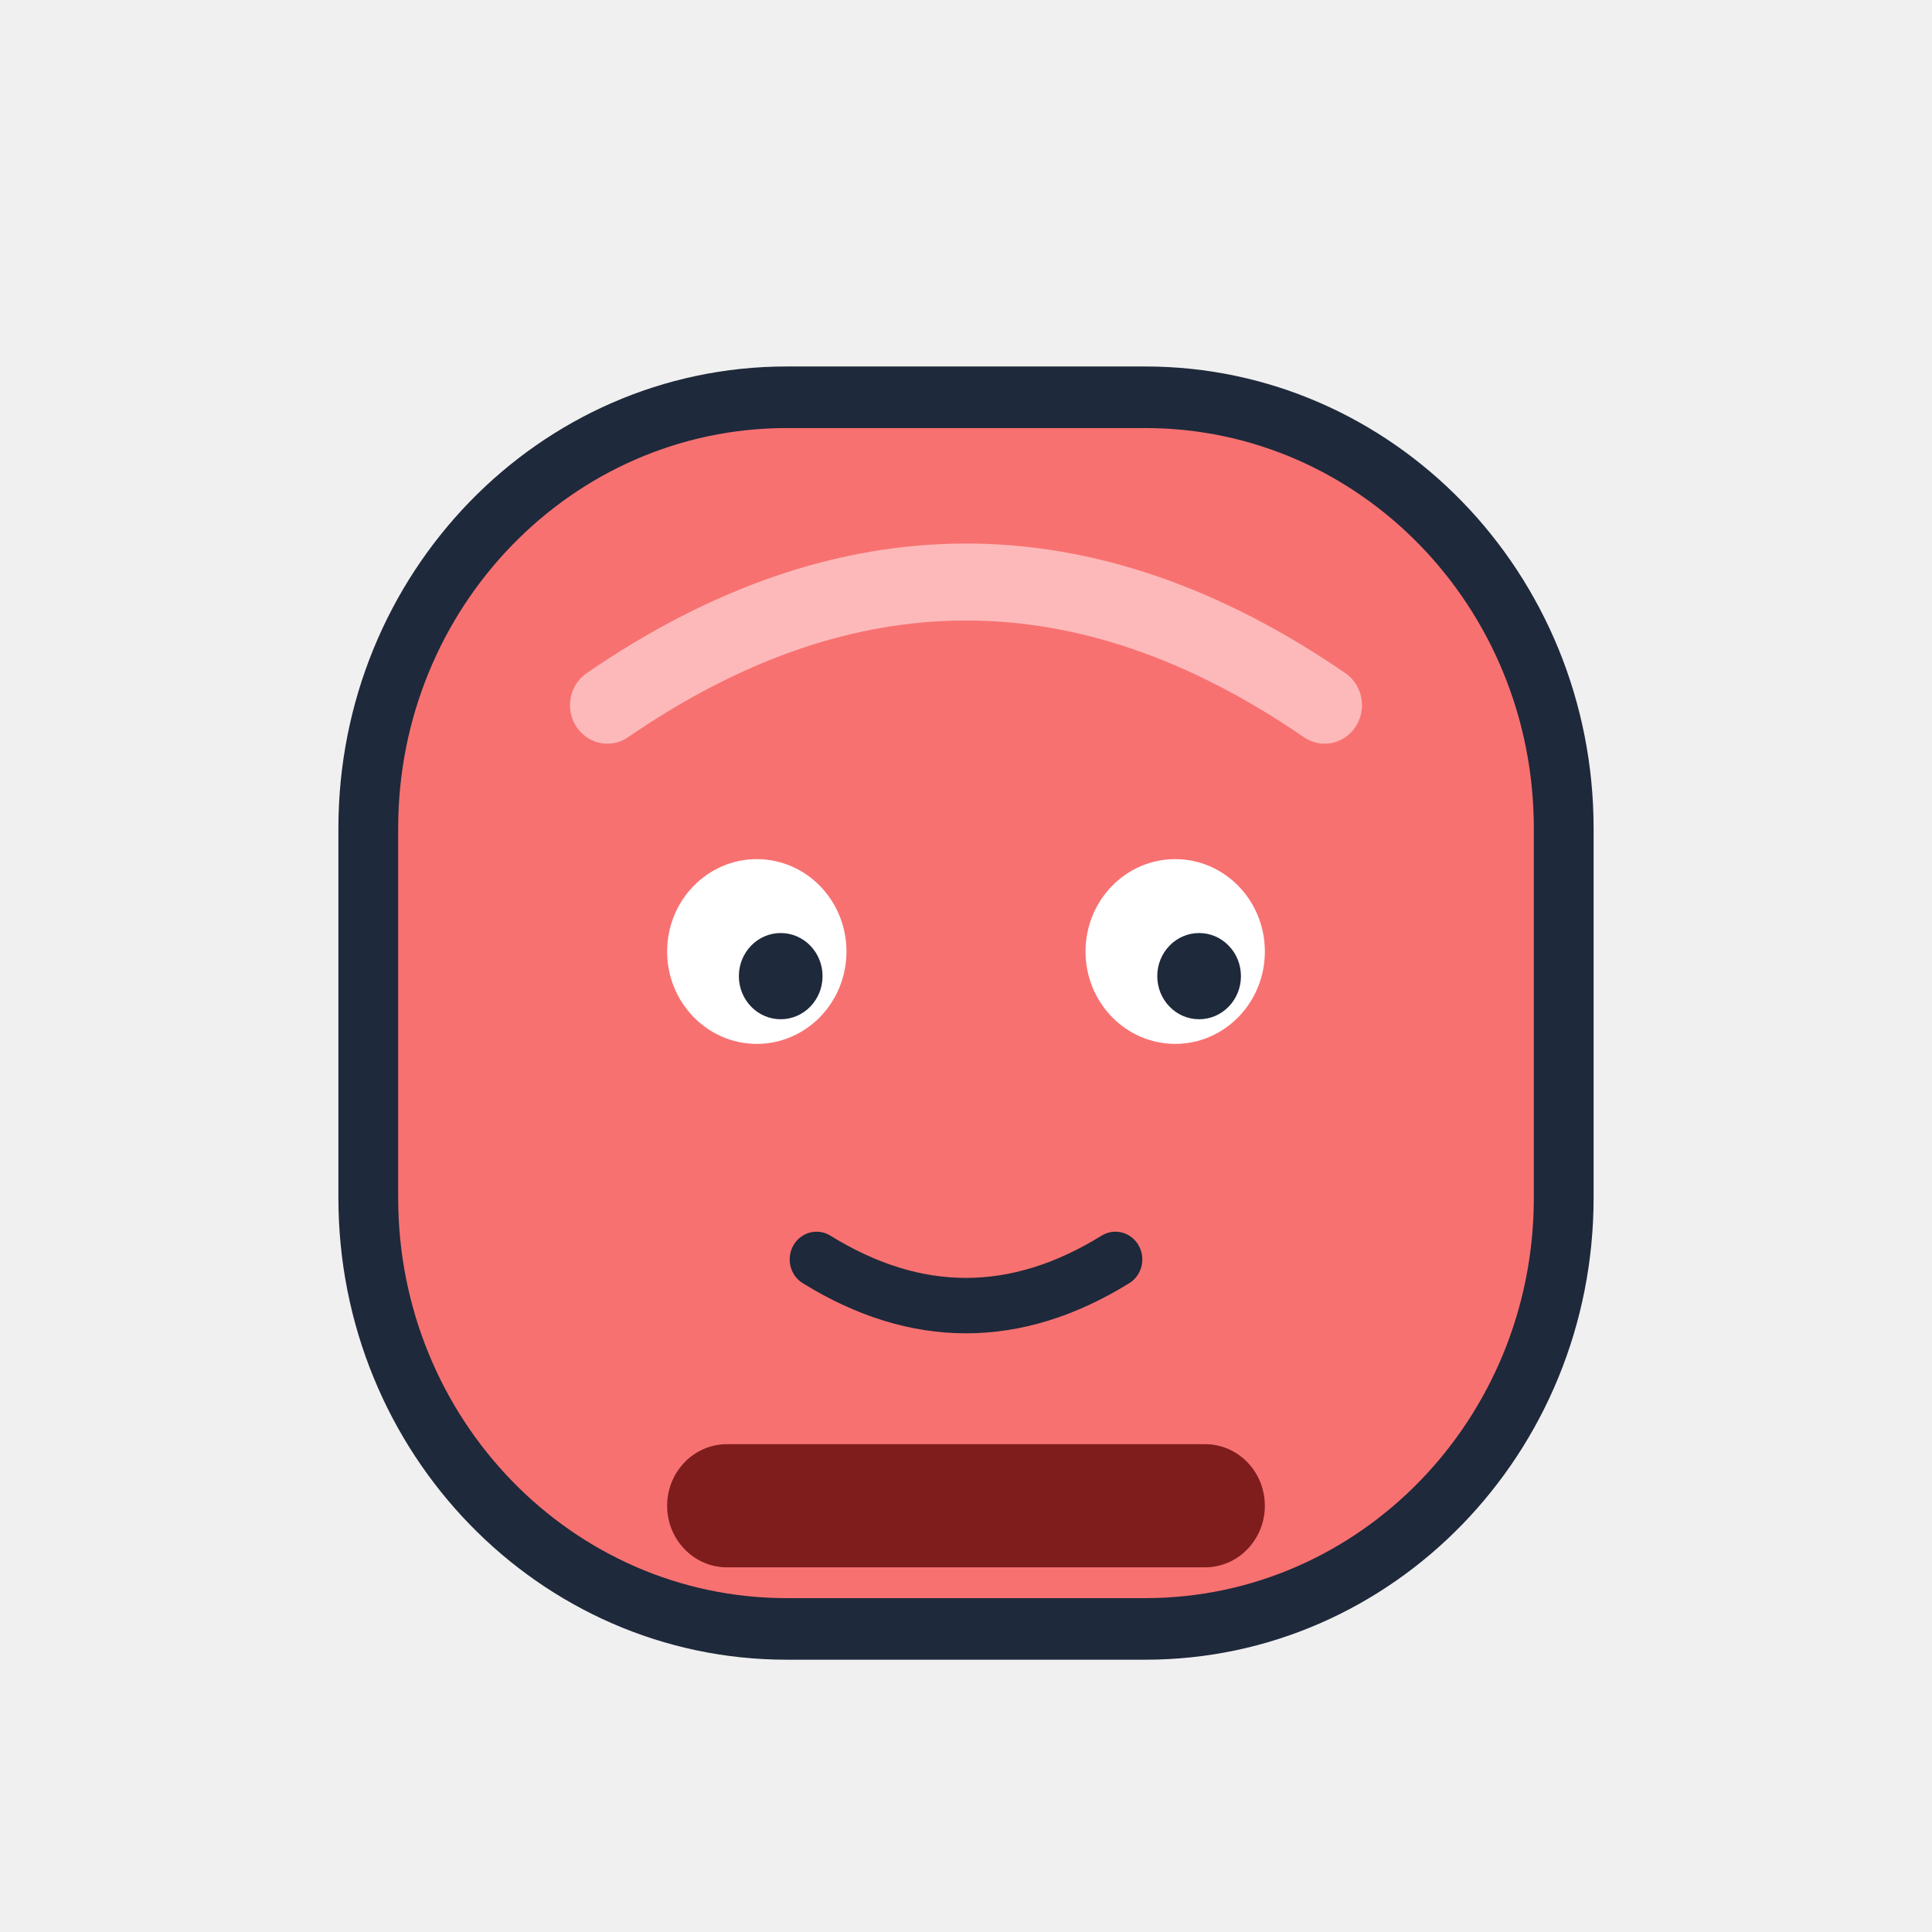
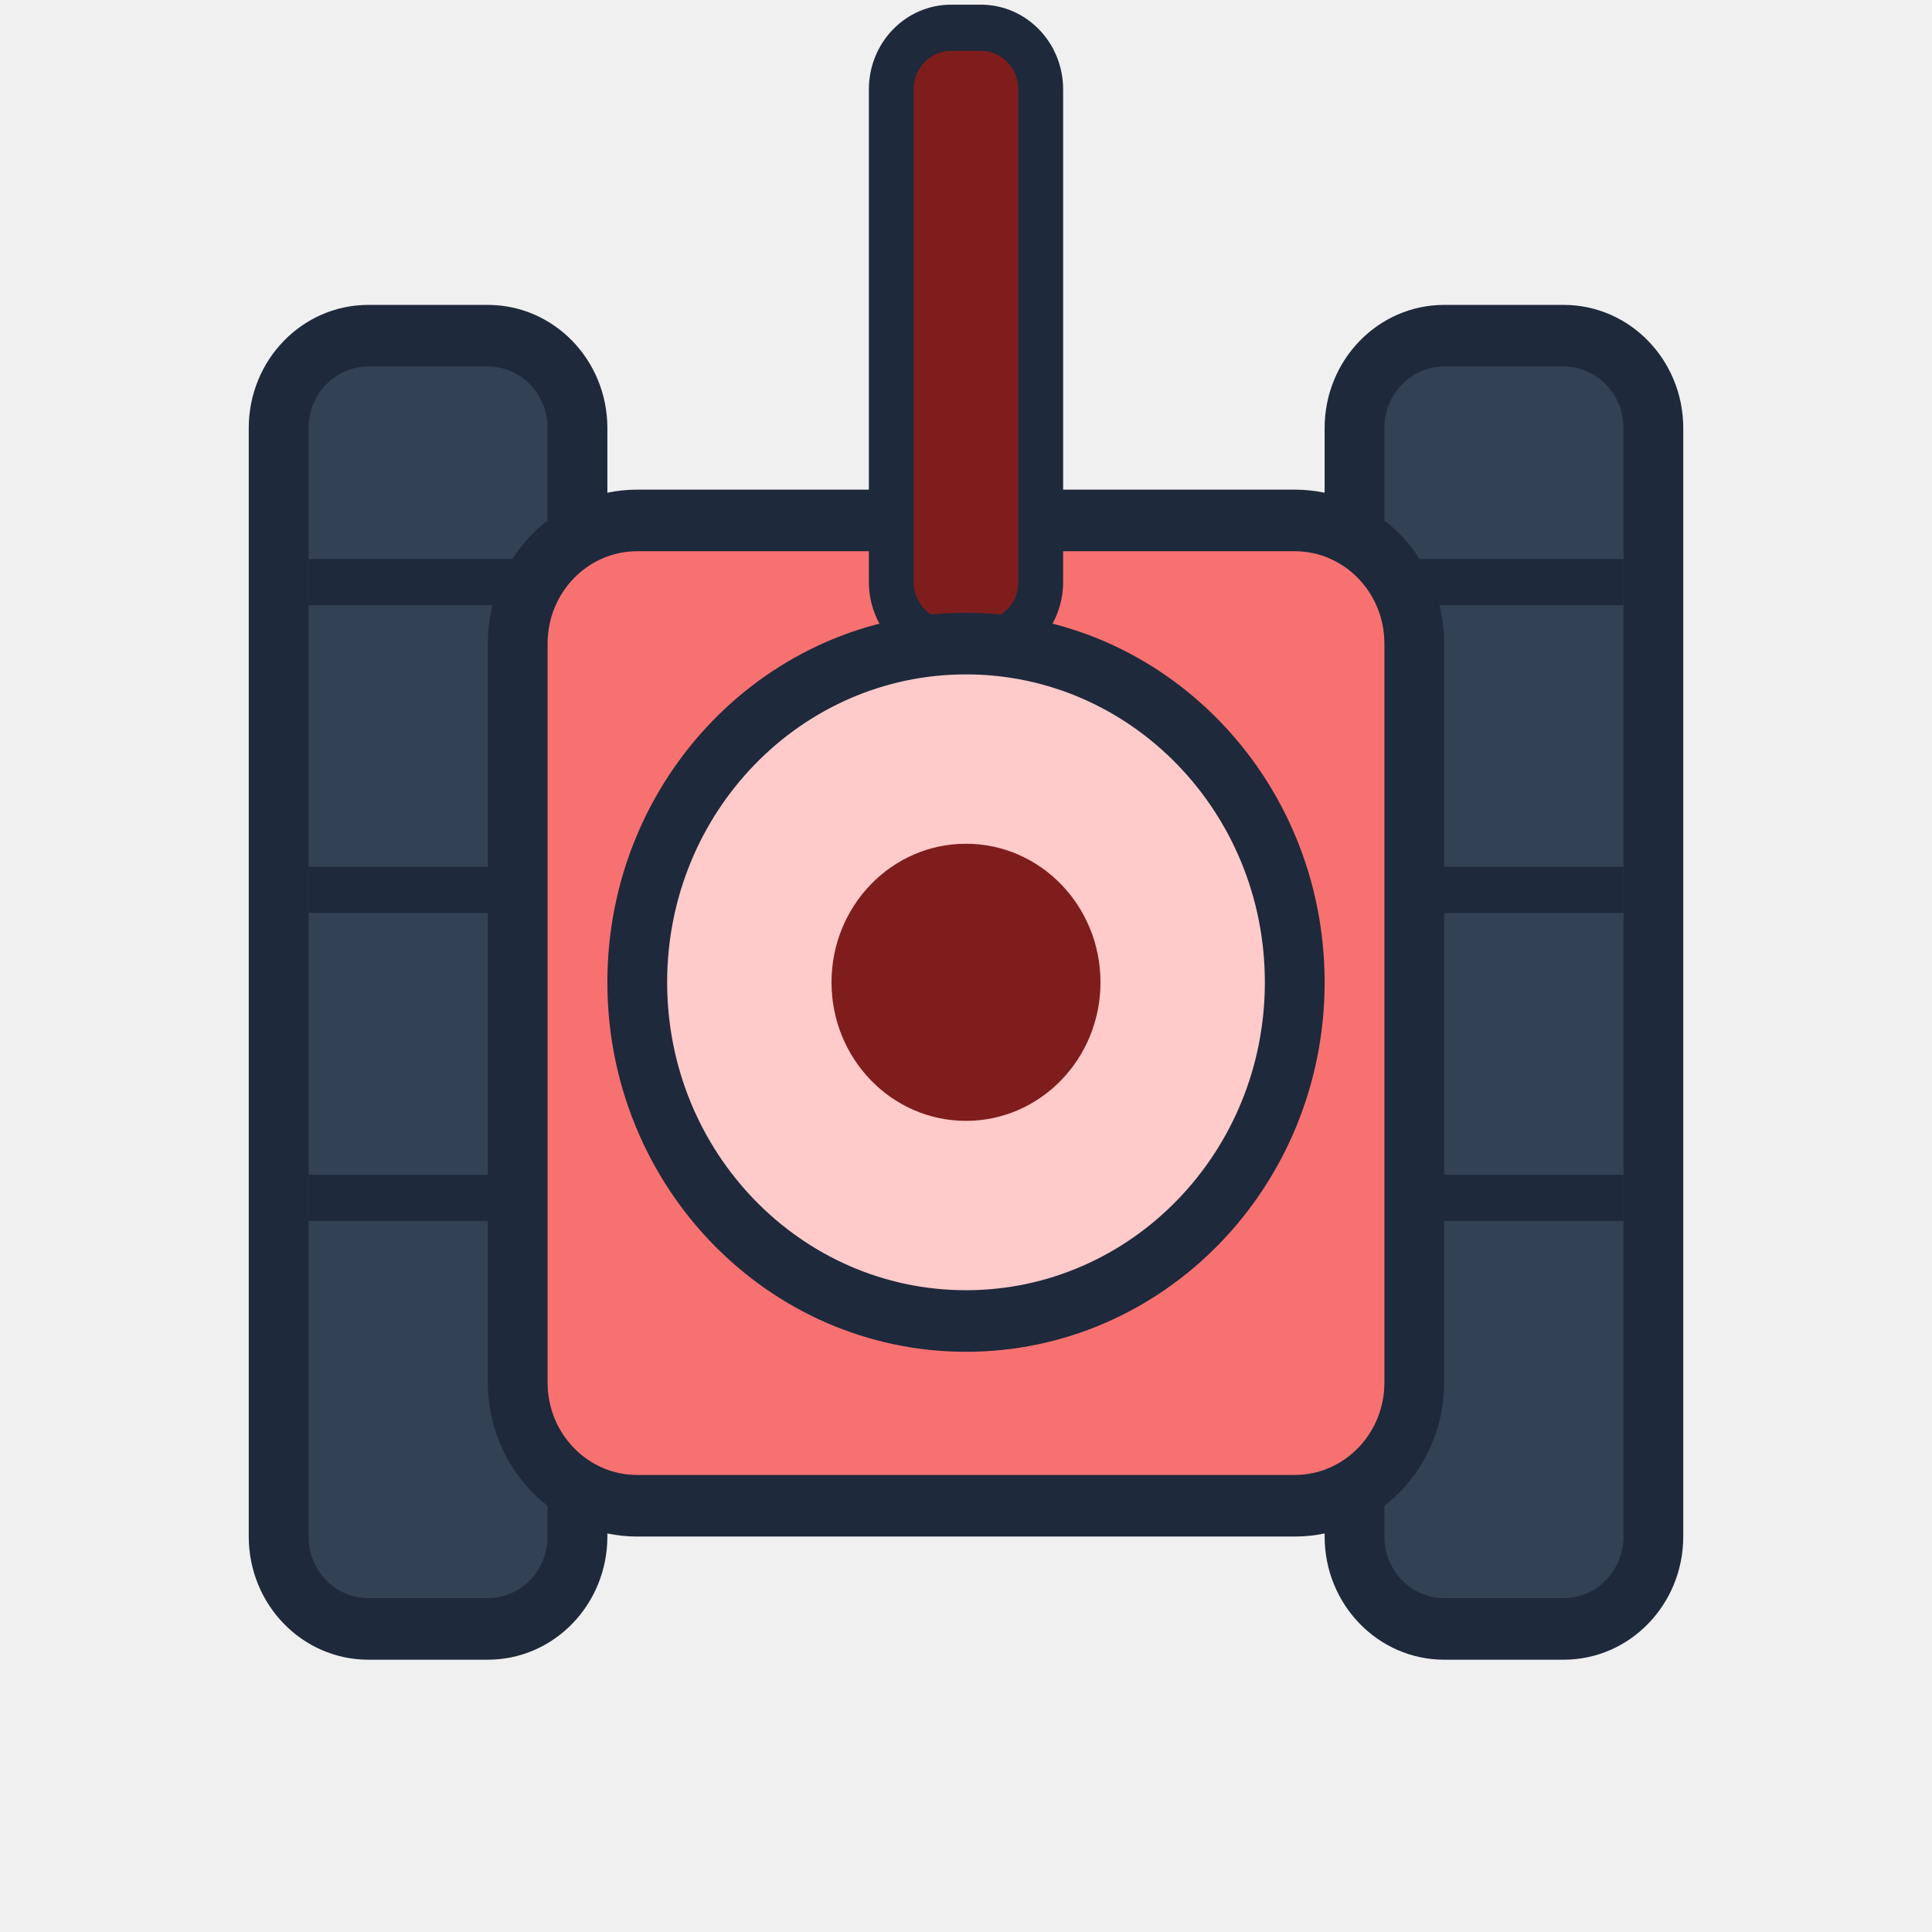
<svg xmlns="http://www.w3.org/2000/svg" viewBox="0 0 64 64" width="64" height="64">
  <g transform="translate(32 56) scale(0.99 1.02) translate(-32 -56)">
    <g id="unit-tank_enemy">
-       <rect x="12" y="14" width="40" height="40" rx="14" fill="#F87171" stroke="#1E293B" stroke-width="2" />
-       <path d="M 20 24 Q 32 16 44 24" fill="none" stroke="#FECACA" stroke-width="2.5" stroke-linecap="round" opacity="0.8" />
-       <circle cx="25" cy="32" r="3" fill="#FFFFFF" />
-       <circle cx="25.8" cy="32.8" r="1.4" fill="#1E293B" />
-       <circle cx="39" cy="32" r="3" fill="#FFFFFF" />
-       <circle cx="39.8" cy="32.8" r="1.4" fill="#1E293B" />
-       <path d="M 27 42 Q 32 45 37 42" fill="none" stroke="#1E293B" stroke-width="1.8" stroke-linecap="round" />
-       <rect x="22" y="48" width="20" height="4" rx="2" fill="#7F1D1D" />
+       <rect x="9" y="12" width="10" height="42" rx="3" fill="#334155" stroke="#1E293B" stroke-width="2" />
+       <line x1="10" y1="20" x2="18" y2="20" stroke="#1E293B" stroke-width="1.5" />
+       <line x1="10" y1="30" x2="18" y2="30" stroke="#1E293B" stroke-width="1.5" />
+       <line x1="10" y1="40" x2="18" y2="40" stroke="#1E293B" stroke-width="1.5" />
+       <rect x="45" y="12" width="10" height="42" rx="3" fill="#334155" stroke="#1E293B" stroke-width="2" />
+       <line x1="46" y1="20" x2="54" y2="20" stroke="#1E293B" stroke-width="1.5" />
+       <line x1="46" y1="30" x2="54" y2="30" stroke="#1E293B" stroke-width="1.5" />
+       <line x1="46" y1="40" x2="54" y2="40" stroke="#1E293B" stroke-width="1.5" />
+       <rect x="17" y="18" width="30" height="32" rx="4" fill="#F87171" stroke="#1E293B" stroke-width="2" />
+       <rect x="29.5" y="2" width="5" height="20" rx="2" fill="#7F1D1D" stroke="#1E293B" stroke-width="1.5" />
+       <circle cx="32" cy="33" r="11" fill="#FECACA" stroke="#1E293B" stroke-width="2" />
+       <circle cx="32" cy="33" r="4.5" fill="#7F1D1D" />
    </g>
  </g>
</svg>
